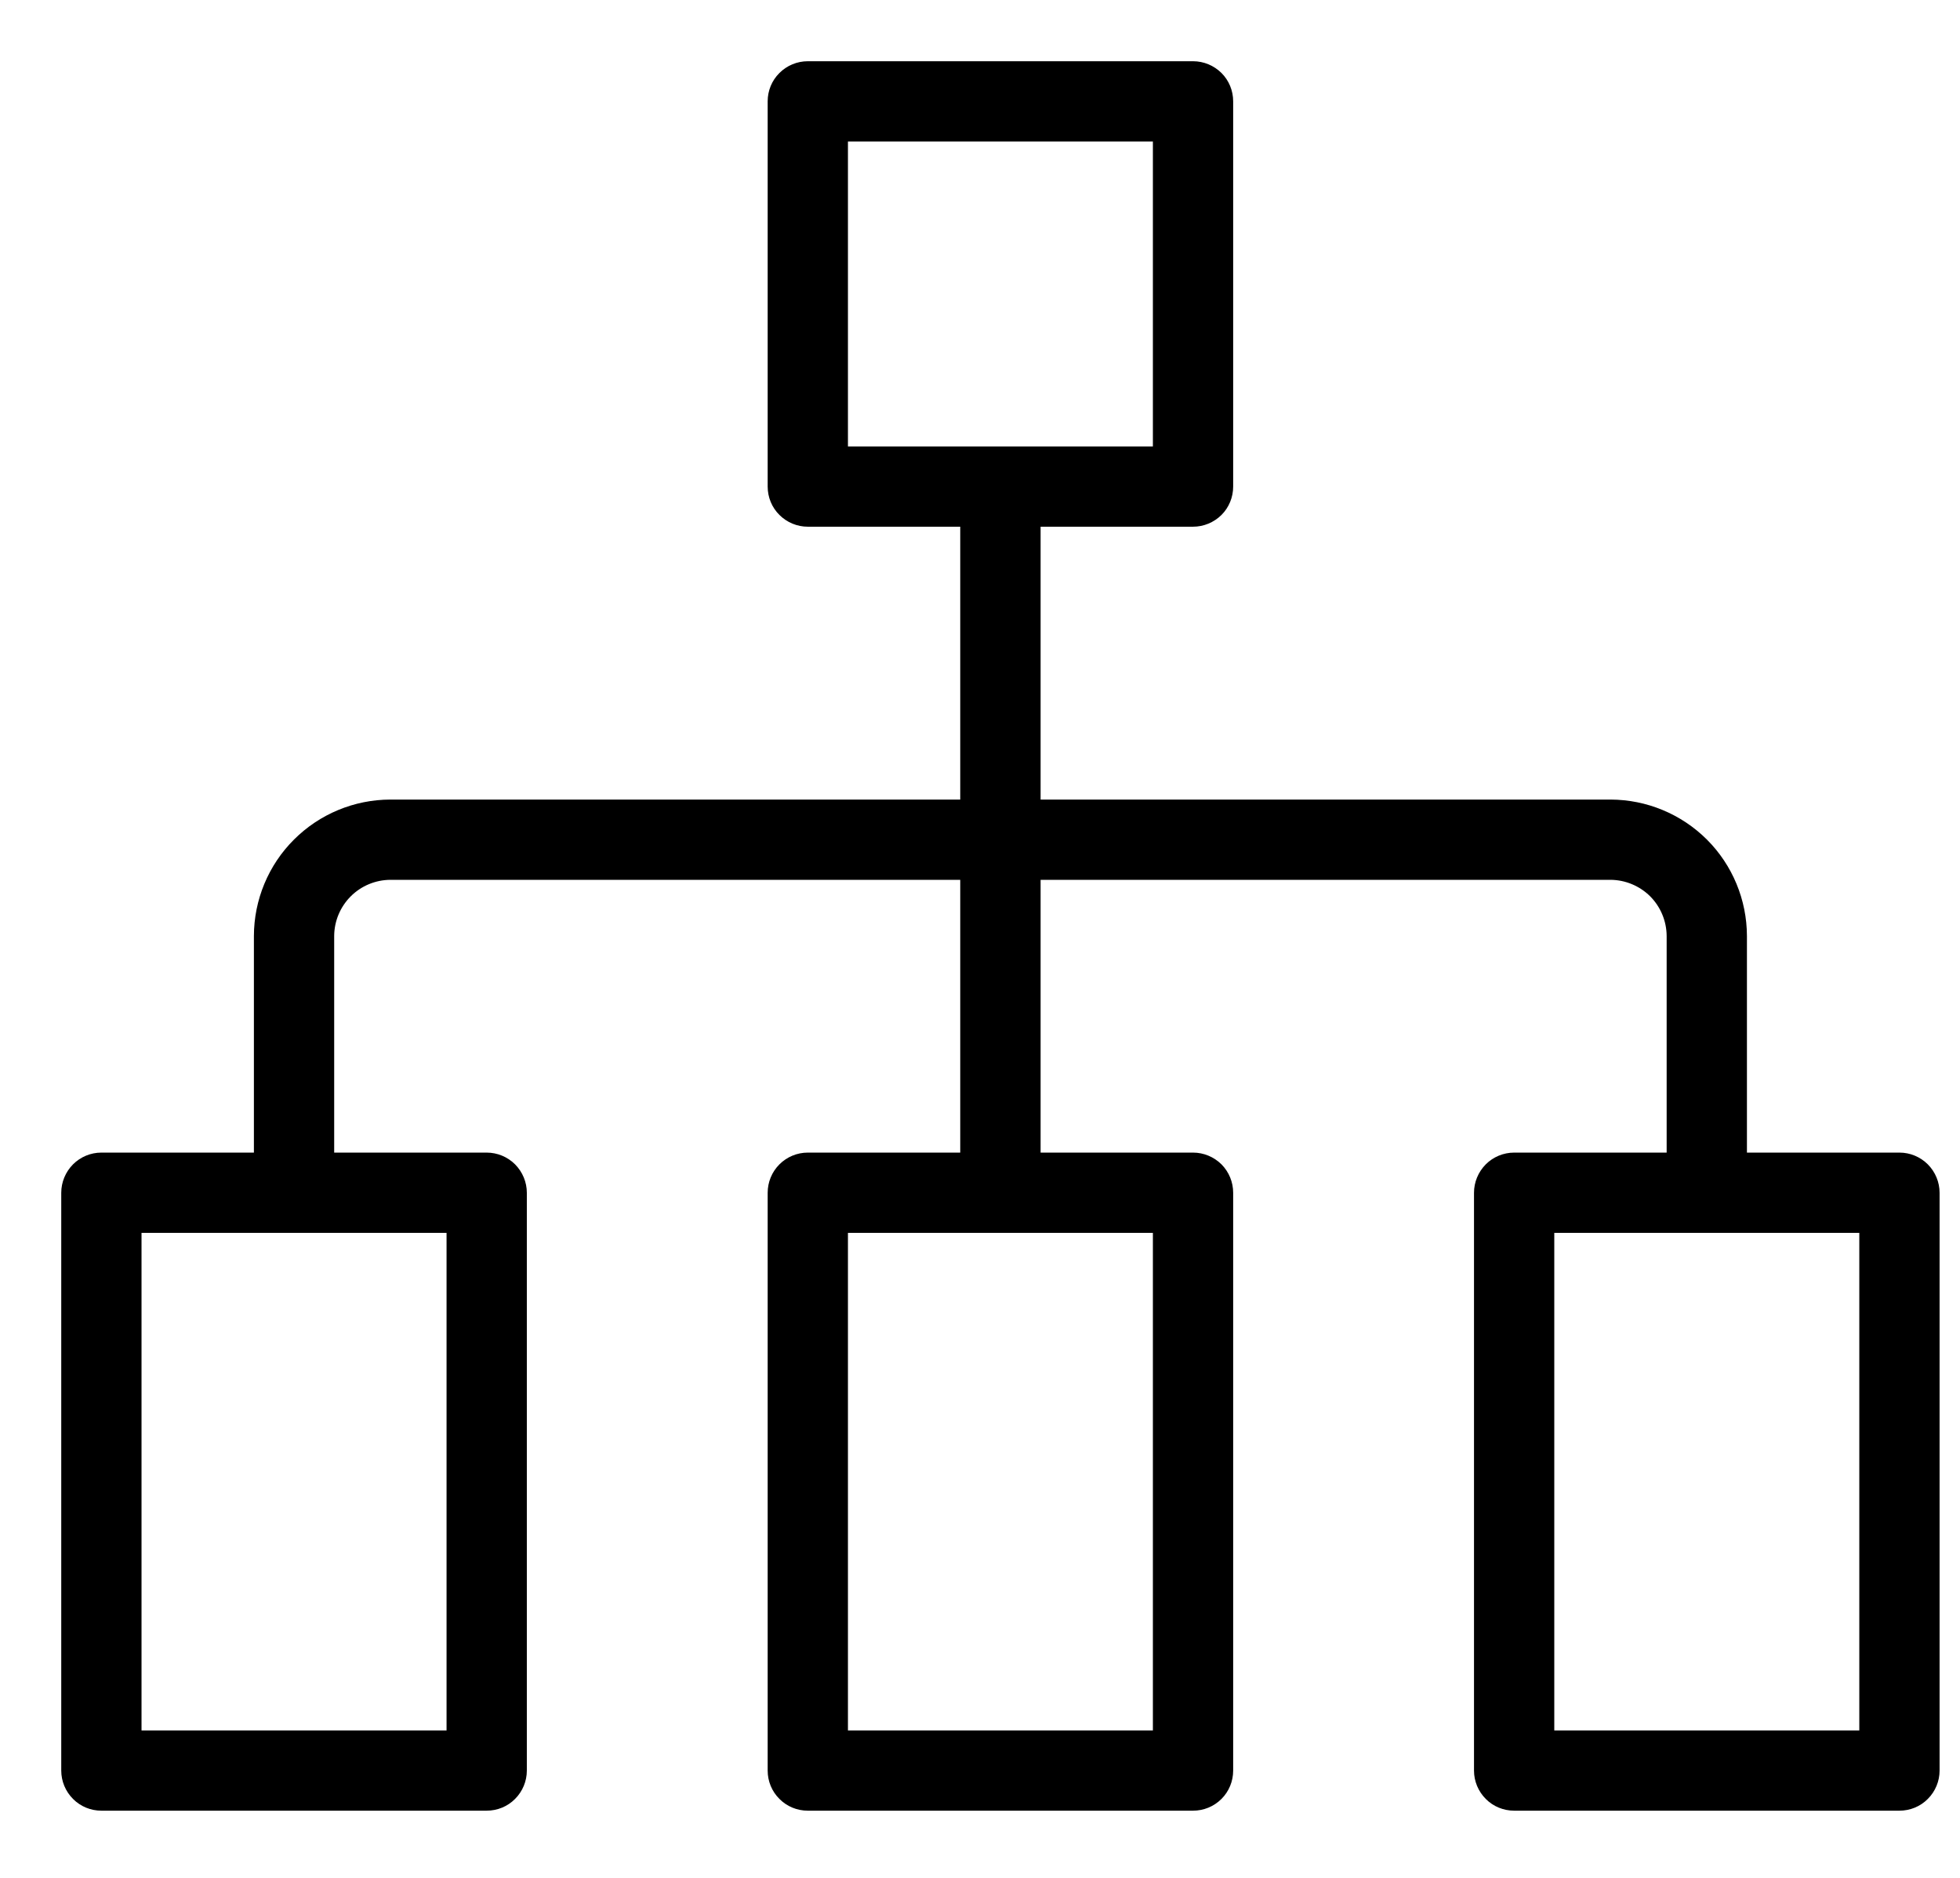
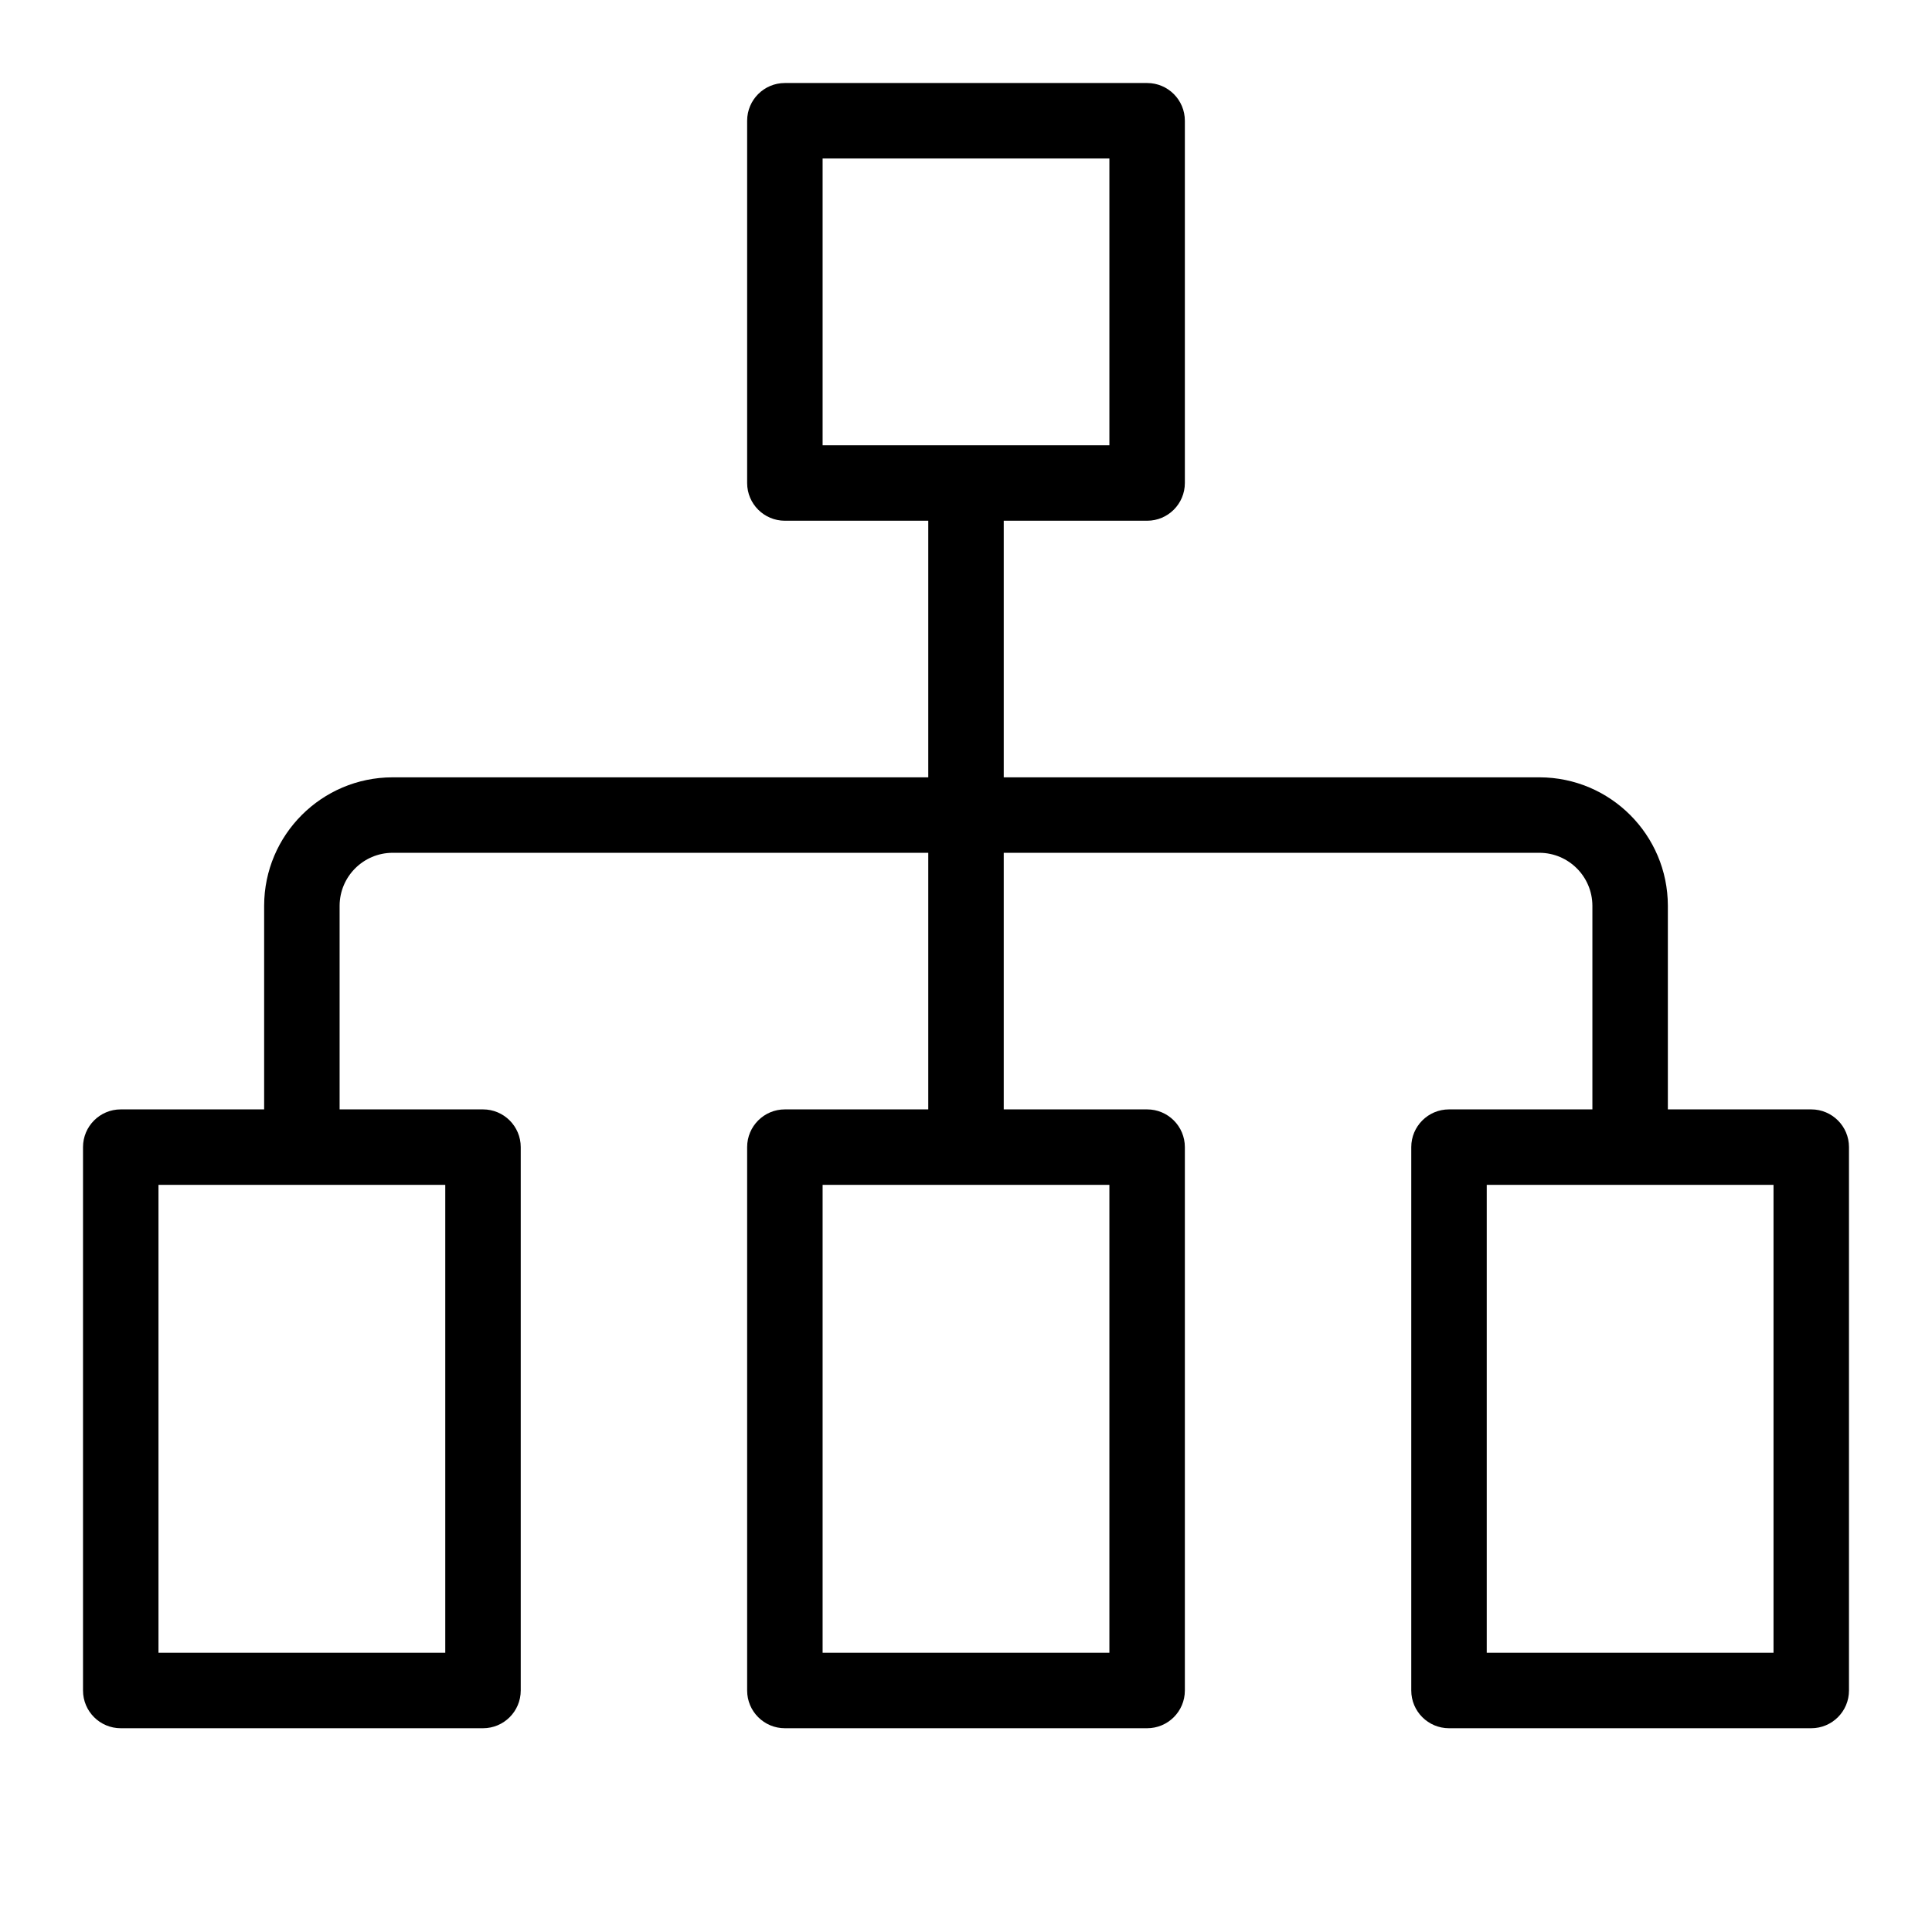
- <svg xmlns="http://www.w3.org/2000/svg" width="24" height="23" viewBox="0 0 24 23" fill="currentColor">
-   <path d="M23.259 14.117H21.391V11.464C21.39 11.021 21.214 10.596 20.901 10.283C20.587 9.97 20.163 9.794 19.72 9.793H12.742V6.451H14.609C14.739 6.451 14.864 6.399 14.957 6.307C15.049 6.215 15.1 6.09 15.1 5.959V1.241C15.1 1.111 15.049 0.986 14.957 0.894C14.864 0.802 14.739 0.75 14.609 0.75H9.891C9.761 0.75 9.636 0.802 9.544 0.894C9.451 0.986 9.4 1.111 9.4 1.241V5.959C9.4 6.09 9.451 6.215 9.544 6.307C9.636 6.399 9.761 6.451 9.891 6.451H11.758V9.793H4.78C4.337 9.794 3.913 9.97 3.6 10.283C3.286 10.596 3.11 11.021 3.109 11.464V14.117H1.241C1.111 14.117 0.986 14.169 0.894 14.261C0.802 14.354 0.75 14.479 0.75 14.609V21.686C0.75 21.816 0.802 21.941 0.894 22.033C0.986 22.126 1.111 22.177 1.241 22.177H5.959C6.09 22.177 6.215 22.126 6.307 22.033C6.399 21.941 6.451 21.816 6.451 21.686V14.609C6.451 14.479 6.399 14.354 6.307 14.261C6.215 14.169 6.09 14.117 5.959 14.117H4.092V11.464C4.093 11.281 4.166 11.107 4.295 10.978C4.423 10.85 4.598 10.777 4.78 10.776H11.758V14.117H9.891C9.761 14.117 9.636 14.169 9.544 14.261C9.451 14.354 9.4 14.479 9.4 14.609V21.686C9.4 21.816 9.451 21.941 9.544 22.033C9.636 22.126 9.761 22.177 9.891 22.177H14.609C14.739 22.177 14.864 22.126 14.957 22.033C15.049 21.941 15.1 21.816 15.1 21.686V14.609C15.1 14.479 15.049 14.354 14.957 14.261C14.864 14.169 14.739 14.117 14.609 14.117H12.742V10.776H19.72C19.902 10.777 20.077 10.85 20.206 10.978C20.334 11.107 20.407 11.281 20.408 11.464V14.117H18.541C18.41 14.117 18.285 14.169 18.193 14.261C18.101 14.354 18.049 14.479 18.049 14.609V21.686C18.049 21.816 18.101 21.941 18.193 22.033C18.285 22.126 18.41 22.177 18.541 22.177H23.259C23.389 22.177 23.514 22.126 23.606 22.033C23.698 21.941 23.75 21.816 23.75 21.686V14.609C23.75 14.479 23.698 14.354 23.606 14.261C23.514 14.169 23.389 14.117 23.259 14.117ZM10.383 1.733H14.117V5.468H10.383V1.733ZM5.468 21.194H1.733V15.1H5.468V21.194ZM14.117 21.194H10.383V15.1H14.117V21.194ZM22.767 21.194H19.032V15.1H22.767V21.194Z" />
+ <svg xmlns="http://www.w3.org/2000/svg" viewBox="0 0 64 64" fill="currentColor">
+   <path d="M60,36.75H55.25V30A4.26,4.26,0,0,0,51,25.75H33.25v-8.5H38A1.25,1.25,0,0,0,39.25,16V4A1.25,1.25,0,0,0,38,2.75H26A1.25,1.25,0,0,0,24.75,4V16A1.25,1.25,0,0,0,26,17.25h4.75v8.5H13A4.26,4.26,0,0,0,8.75,30v6.75H4A1.25,1.25,0,0,0,2.75,38V56A1.25,1.25,0,0,0,4,57.25H16A1.25,1.25,0,0,0,17.25,56V38A1.25,1.25,0,0,0,16,36.75H11.25V30A1.76,1.76,0,0,1,13,28.25H30.75v8.5H26A1.25,1.25,0,0,0,24.75,38V56A1.25,1.25,0,0,0,26,57.25H38A1.25,1.25,0,0,0,39.25,56V38A1.25,1.25,0,0,0,38,36.75H33.25v-8.5H51A1.76,1.76,0,0,1,52.75,30v6.75H48A1.25,1.25,0,0,0,46.75,38V56A1.25,1.25,0,0,0,48,57.25H60A1.25,1.25,0,0,0,61.25,56V38A1.25,1.25,0,0,0,60,36.75ZM27.25,5.25h9.5v9.5h-9.5Zm-12.5,49.5H5.25V39.25h9.5Zm22,0h-9.5V39.25h9.5Zm22,0h-9.5V39.25h9.5Z" />
</svg>
